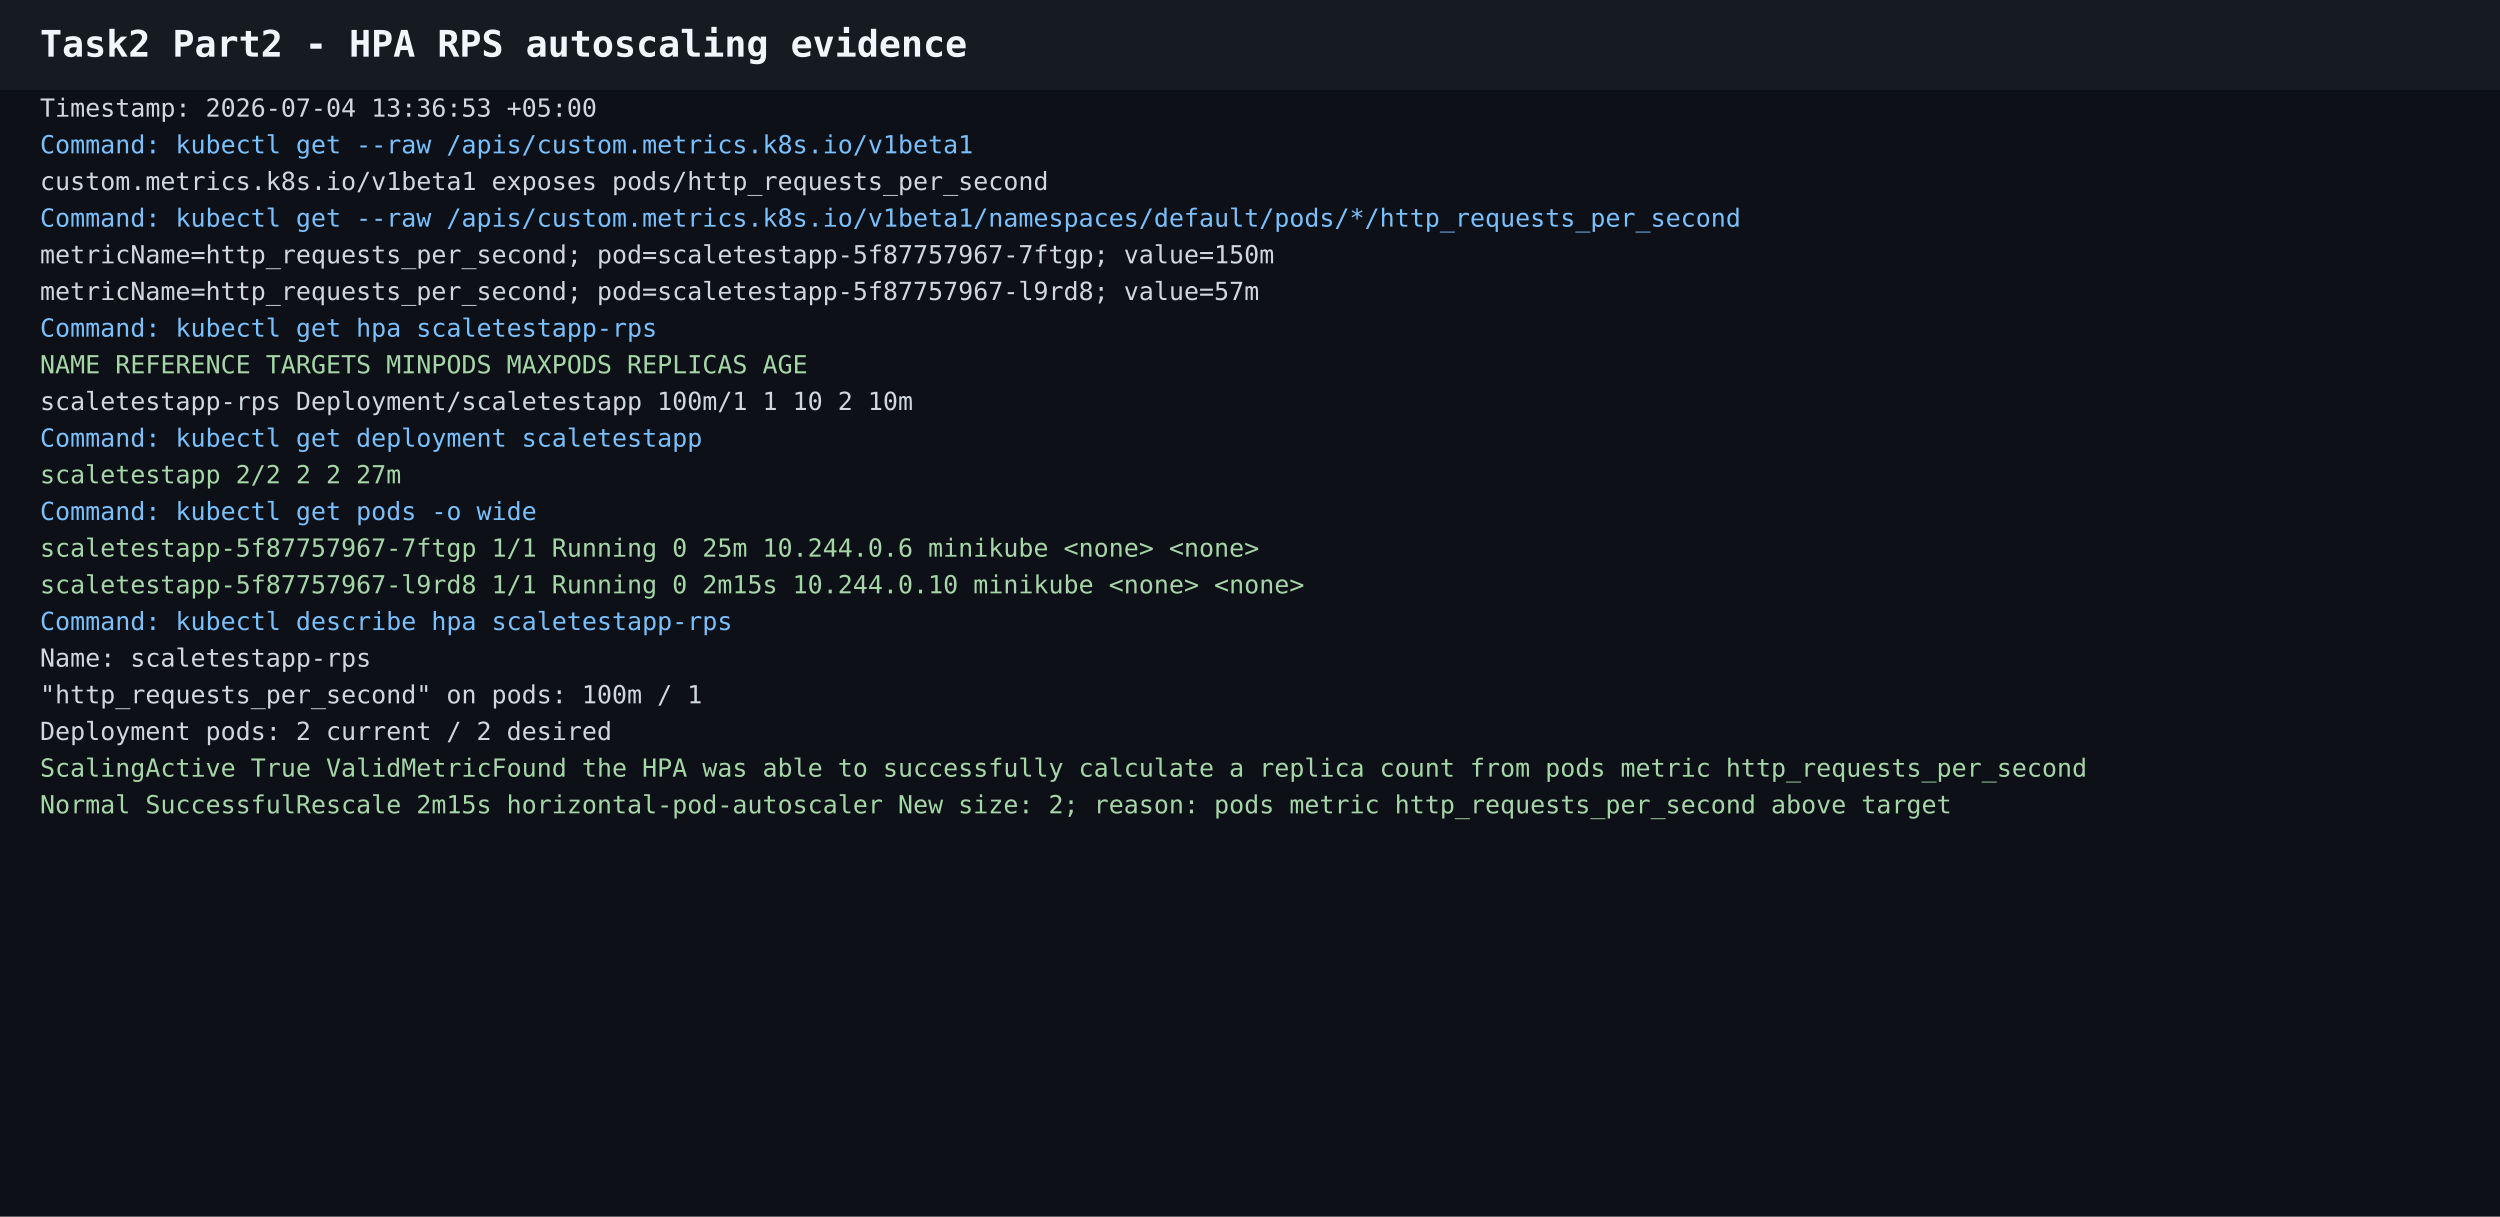
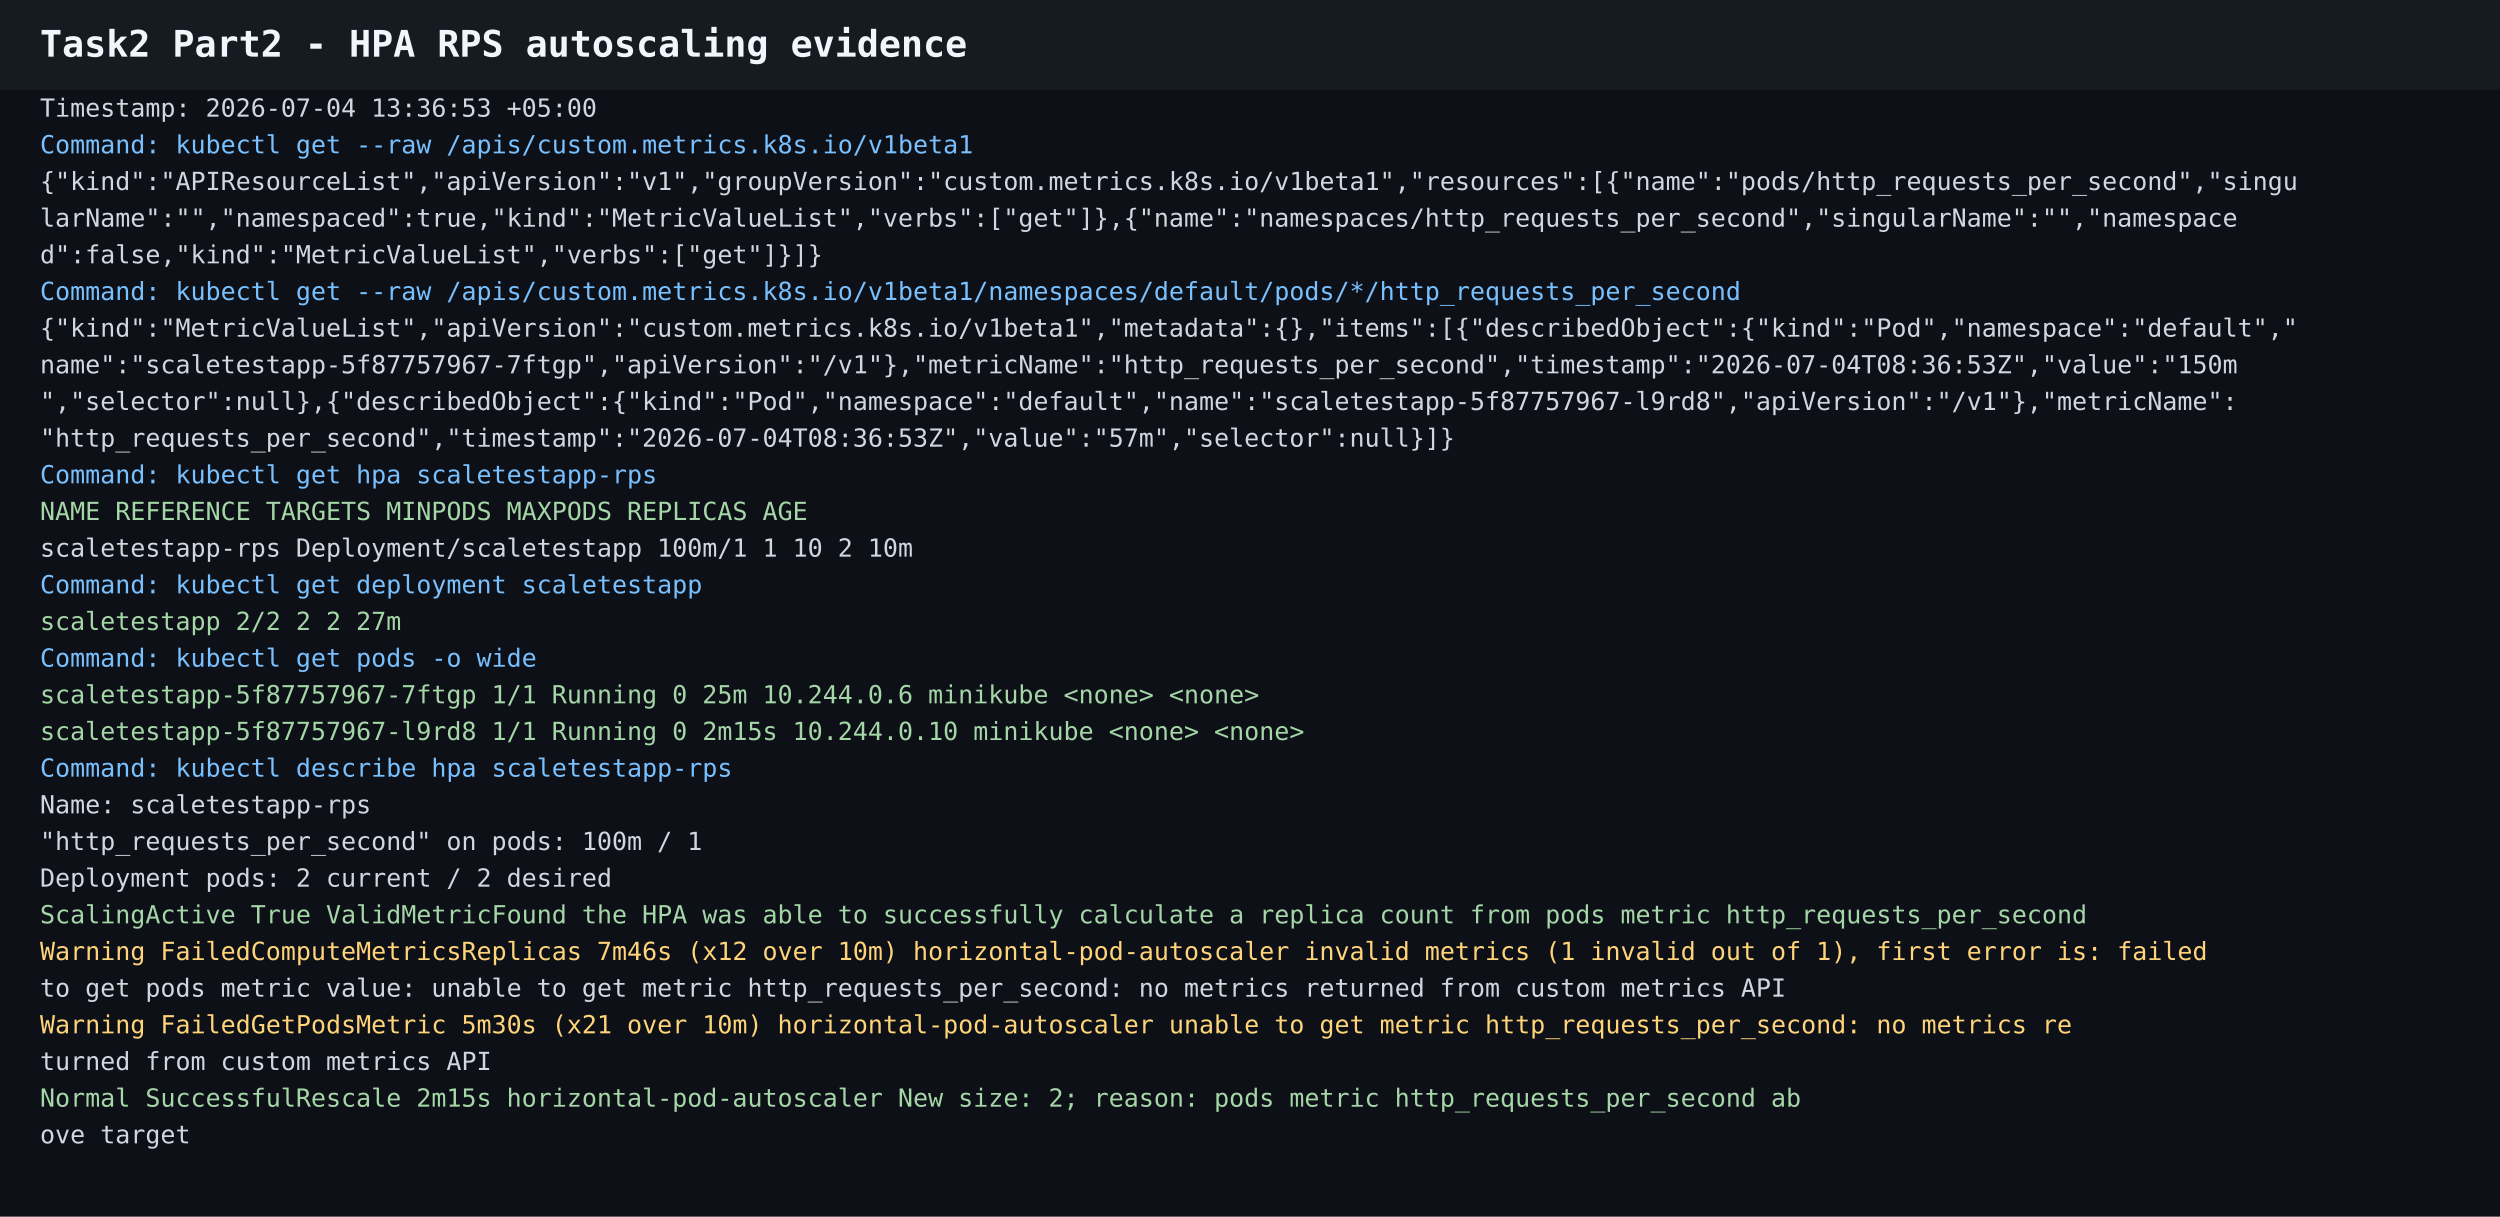
<svg xmlns="http://www.w3.org/2000/svg" width="1500" height="730" viewBox="0 0 1500 730">
  <rect width="100%" height="100%" fill="#0d1117" />
  <rect width="100%" height="54" fill="#161b22" />
  <text x="24" y="34" fill="#f0f6fc" font-family="Consolas, monospace" font-size="22" font-weight="700">Task2 Part2 - HPA RPS autoscaling evidence</text>
  <text x="24" y="70" fill="#d0d7de" font-family="Consolas, monospace" font-size="15">Timestamp: 2026-07-04 13:36:53 +05:00</text>
  <text x="24" y="92" fill="#79c0ff" font-family="Consolas, monospace" font-size="15">Command: kubectl get --raw /apis/custom.metrics.k8s.io/v1beta1</text>
-   <text x="24" y="114" fill="#d0d7de" font-family="Consolas, monospace" font-size="15">custom.metrics.k8s.io/v1beta1 exposes pods/http_requests_per_second</text>
-   <text x="24" y="136" fill="#79c0ff" font-family="Consolas, monospace" font-size="15">Command: kubectl get --raw /apis/custom.metrics.k8s.io/v1beta1/namespaces/default/pods/*/http_requests_per_second</text>
-   <text x="24" y="158" fill="#d0d7de" font-family="Consolas, monospace" font-size="15">metricName=http_requests_per_second; pod=scaletestapp-5f87757967-7ftgp; value=150m</text>
-   <text x="24" y="180" fill="#d0d7de" font-family="Consolas, monospace" font-size="15">metricName=http_requests_per_second; pod=scaletestapp-5f87757967-l9rd8; value=57m</text>
-   <text x="24" y="202" fill="#79c0ff" font-family="Consolas, monospace" font-size="15">Command: kubectl get hpa scaletestapp-rps</text>
-   <text x="24" y="224" fill="#a5d6a7" font-family="Consolas, monospace" font-size="15">NAME               REFERENCE                 TARGETS   MINPODS   MAXPODS   REPLICAS   AGE</text>
-   <text x="24" y="246" fill="#d0d7de" font-family="Consolas, monospace" font-size="15">scaletestapp-rps   Deployment/scaletestapp   100m/1    1         10        2          10m</text>
-   <text x="24" y="268" fill="#79c0ff" font-family="Consolas, monospace" font-size="15">Command: kubectl get deployment scaletestapp</text>
-   <text x="24" y="290" fill="#a5d6a7" font-family="Consolas, monospace" font-size="15">scaletestapp   2/2     2            2           27m</text>
-   <text x="24" y="312" fill="#79c0ff" font-family="Consolas, monospace" font-size="15">Command: kubectl get pods -o wide</text>
-   <text x="24" y="334" fill="#a5d6a7" font-family="Consolas, monospace" font-size="15">scaletestapp-5f87757967-7ftgp   1/1     Running   0          25m     10.244.0.6    minikube   &lt;none&gt;           &lt;none&gt;</text>
-   <text x="24" y="356" fill="#a5d6a7" font-family="Consolas, monospace" font-size="15">scaletestapp-5f87757967-l9rd8   1/1     Running   0          2m15s   10.244.0.10   minikube   &lt;none&gt;           &lt;none&gt;</text>
-   <text x="24" y="378" fill="#79c0ff" font-family="Consolas, monospace" font-size="15">Command: kubectl describe hpa scaletestapp-rps</text>
-   <text x="24" y="400" fill="#d0d7de" font-family="Consolas, monospace" font-size="15">Name:                                  scaletestapp-rps</text>
-   <text x="24" y="422" fill="#d0d7de" font-family="Consolas, monospace" font-size="15">  "http_requests_per_second" on pods:  100m / 1</text>
-   <text x="24" y="444" fill="#d0d7de" font-family="Consolas, monospace" font-size="15">Deployment pods:       2 current / 2 desired</text>
-   <text x="24" y="466" fill="#a5d6a7" font-family="Consolas, monospace" font-size="15">  ScalingActive   True    ValidMetricFound     the HPA was able to successfully calculate a replica count from pods metric http_requests_per_second</text>
-   <text x="24" y="488" fill="#a5d6a7" font-family="Consolas, monospace" font-size="15">  Normal   SuccessfulRescale             2m15s                 horizontal-pod-autoscaler  New size: 2; reason: pods metric http_requests_per_second above target</text>
+   <text x="24" y="114" fill="#d0d7de" font-family="Consolas, monospace" font-size="15">{"kind":"APIResourceList","apiVersion":"v1","groupVersion":"custom.metrics.k8s.io/v1beta1","resources":[{"name":"pods/http_requests_per_second","singu</text>
+   <text x="24" y="136" fill="#d0d7de" font-family="Consolas, monospace" font-size="15">    larName":"","namespaced":true,"kind":"MetricValueList","verbs":["get"]},{"name":"namespaces/http_requests_per_second","singularName":"","namespace</text>
+   <text x="24" y="158" fill="#d0d7de" font-family="Consolas, monospace" font-size="15">    d":false,"kind":"MetricValueList","verbs":["get"]}]}</text>
+   <text x="24" y="180" fill="#79c0ff" font-family="Consolas, monospace" font-size="15">Command: kubectl get --raw /apis/custom.metrics.k8s.io/v1beta1/namespaces/default/pods/*/http_requests_per_second</text>
+   <text x="24" y="202" fill="#d0d7de" font-family="Consolas, monospace" font-size="15">{"kind":"MetricValueList","apiVersion":"custom.metrics.k8s.io/v1beta1","metadata":{},"items":[{"describedObject":{"kind":"Pod","namespace":"default","</text>
+   <text x="24" y="224" fill="#d0d7de" font-family="Consolas, monospace" font-size="15">    name":"scaletestapp-5f87757967-7ftgp","apiVersion":"/v1"},"metricName":"http_requests_per_second","timestamp":"2026-07-04T08:36:53Z","value":"150m</text>
+   <text x="24" y="246" fill="#d0d7de" font-family="Consolas, monospace" font-size="15">    ","selector":null},{"describedObject":{"kind":"Pod","namespace":"default","name":"scaletestapp-5f87757967-l9rd8","apiVersion":"/v1"},"metricName":</text>
+   <text x="24" y="268" fill="#d0d7de" font-family="Consolas, monospace" font-size="15">    "http_requests_per_second","timestamp":"2026-07-04T08:36:53Z","value":"57m","selector":null}]}</text>
+   <text x="24" y="290" fill="#79c0ff" font-family="Consolas, monospace" font-size="15">Command: kubectl get hpa scaletestapp-rps</text>
+   <text x="24" y="312" fill="#a5d6a7" font-family="Consolas, monospace" font-size="15">NAME               REFERENCE                 TARGETS   MINPODS   MAXPODS   REPLICAS   AGE</text>
+   <text x="24" y="334" fill="#d0d7de" font-family="Consolas, monospace" font-size="15">scaletestapp-rps   Deployment/scaletestapp   100m/1    1         10        2          10m</text>
+   <text x="24" y="356" fill="#79c0ff" font-family="Consolas, monospace" font-size="15">Command: kubectl get deployment scaletestapp</text>
+   <text x="24" y="378" fill="#a5d6a7" font-family="Consolas, monospace" font-size="15">scaletestapp   2/2     2            2           27m</text>
+   <text x="24" y="400" fill="#79c0ff" font-family="Consolas, monospace" font-size="15">Command: kubectl get pods -o wide</text>
+   <text x="24" y="422" fill="#a5d6a7" font-family="Consolas, monospace" font-size="15">scaletestapp-5f87757967-7ftgp   1/1     Running   0          25m     10.244.0.6    minikube   &lt;none&gt;           &lt;none&gt;</text>
+   <text x="24" y="444" fill="#a5d6a7" font-family="Consolas, monospace" font-size="15">scaletestapp-5f87757967-l9rd8   1/1     Running   0          2m15s   10.244.0.10   minikube   &lt;none&gt;           &lt;none&gt;</text>
+   <text x="24" y="466" fill="#79c0ff" font-family="Consolas, monospace" font-size="15">Command: kubectl describe hpa scaletestapp-rps</text>
+   <text x="24" y="488" fill="#d0d7de" font-family="Consolas, monospace" font-size="15">Name:                                  scaletestapp-rps</text>
+   <text x="24" y="510" fill="#d0d7de" font-family="Consolas, monospace" font-size="15">  "http_requests_per_second" on pods:  100m / 1</text>
+   <text x="24" y="532" fill="#d0d7de" font-family="Consolas, monospace" font-size="15">Deployment pods:       2 current / 2 desired</text>
+   <text x="24" y="554" fill="#a5d6a7" font-family="Consolas, monospace" font-size="15">  ScalingActive   True    ValidMetricFound     the HPA was able to successfully calculate a replica count from pods metric http_requests_per_second</text>
+   <text x="24" y="576" fill="#ffd479" font-family="Consolas, monospace" font-size="15">  Warning  FailedComputeMetricsReplicas  7m46s (x12 over 10m)  horizontal-pod-autoscaler  invalid metrics (1 invalid out of 1), first error is: failed</text>
+   <text x="24" y="598" fill="#d0d7de" font-family="Consolas, monospace" font-size="15">     to get pods metric value: unable to get metric http_requests_per_second: no metrics returned from custom metrics API</text>
+   <text x="24" y="620" fill="#ffd479" font-family="Consolas, monospace" font-size="15">  Warning  FailedGetPodsMetric           5m30s (x21 over 10m)  horizontal-pod-autoscaler  unable to get metric http_requests_per_second: no metrics re</text>
+   <text x="24" y="642" fill="#d0d7de" font-family="Consolas, monospace" font-size="15">    turned from custom metrics API</text>
+   <text x="24" y="664" fill="#a5d6a7" font-family="Consolas, monospace" font-size="15">  Normal   SuccessfulRescale             2m15s                 horizontal-pod-autoscaler  New size: 2; reason: pods metric http_requests_per_second ab</text>
+   <text x="24" y="686" fill="#d0d7de" font-family="Consolas, monospace" font-size="15">    ove target</text>
</svg>
